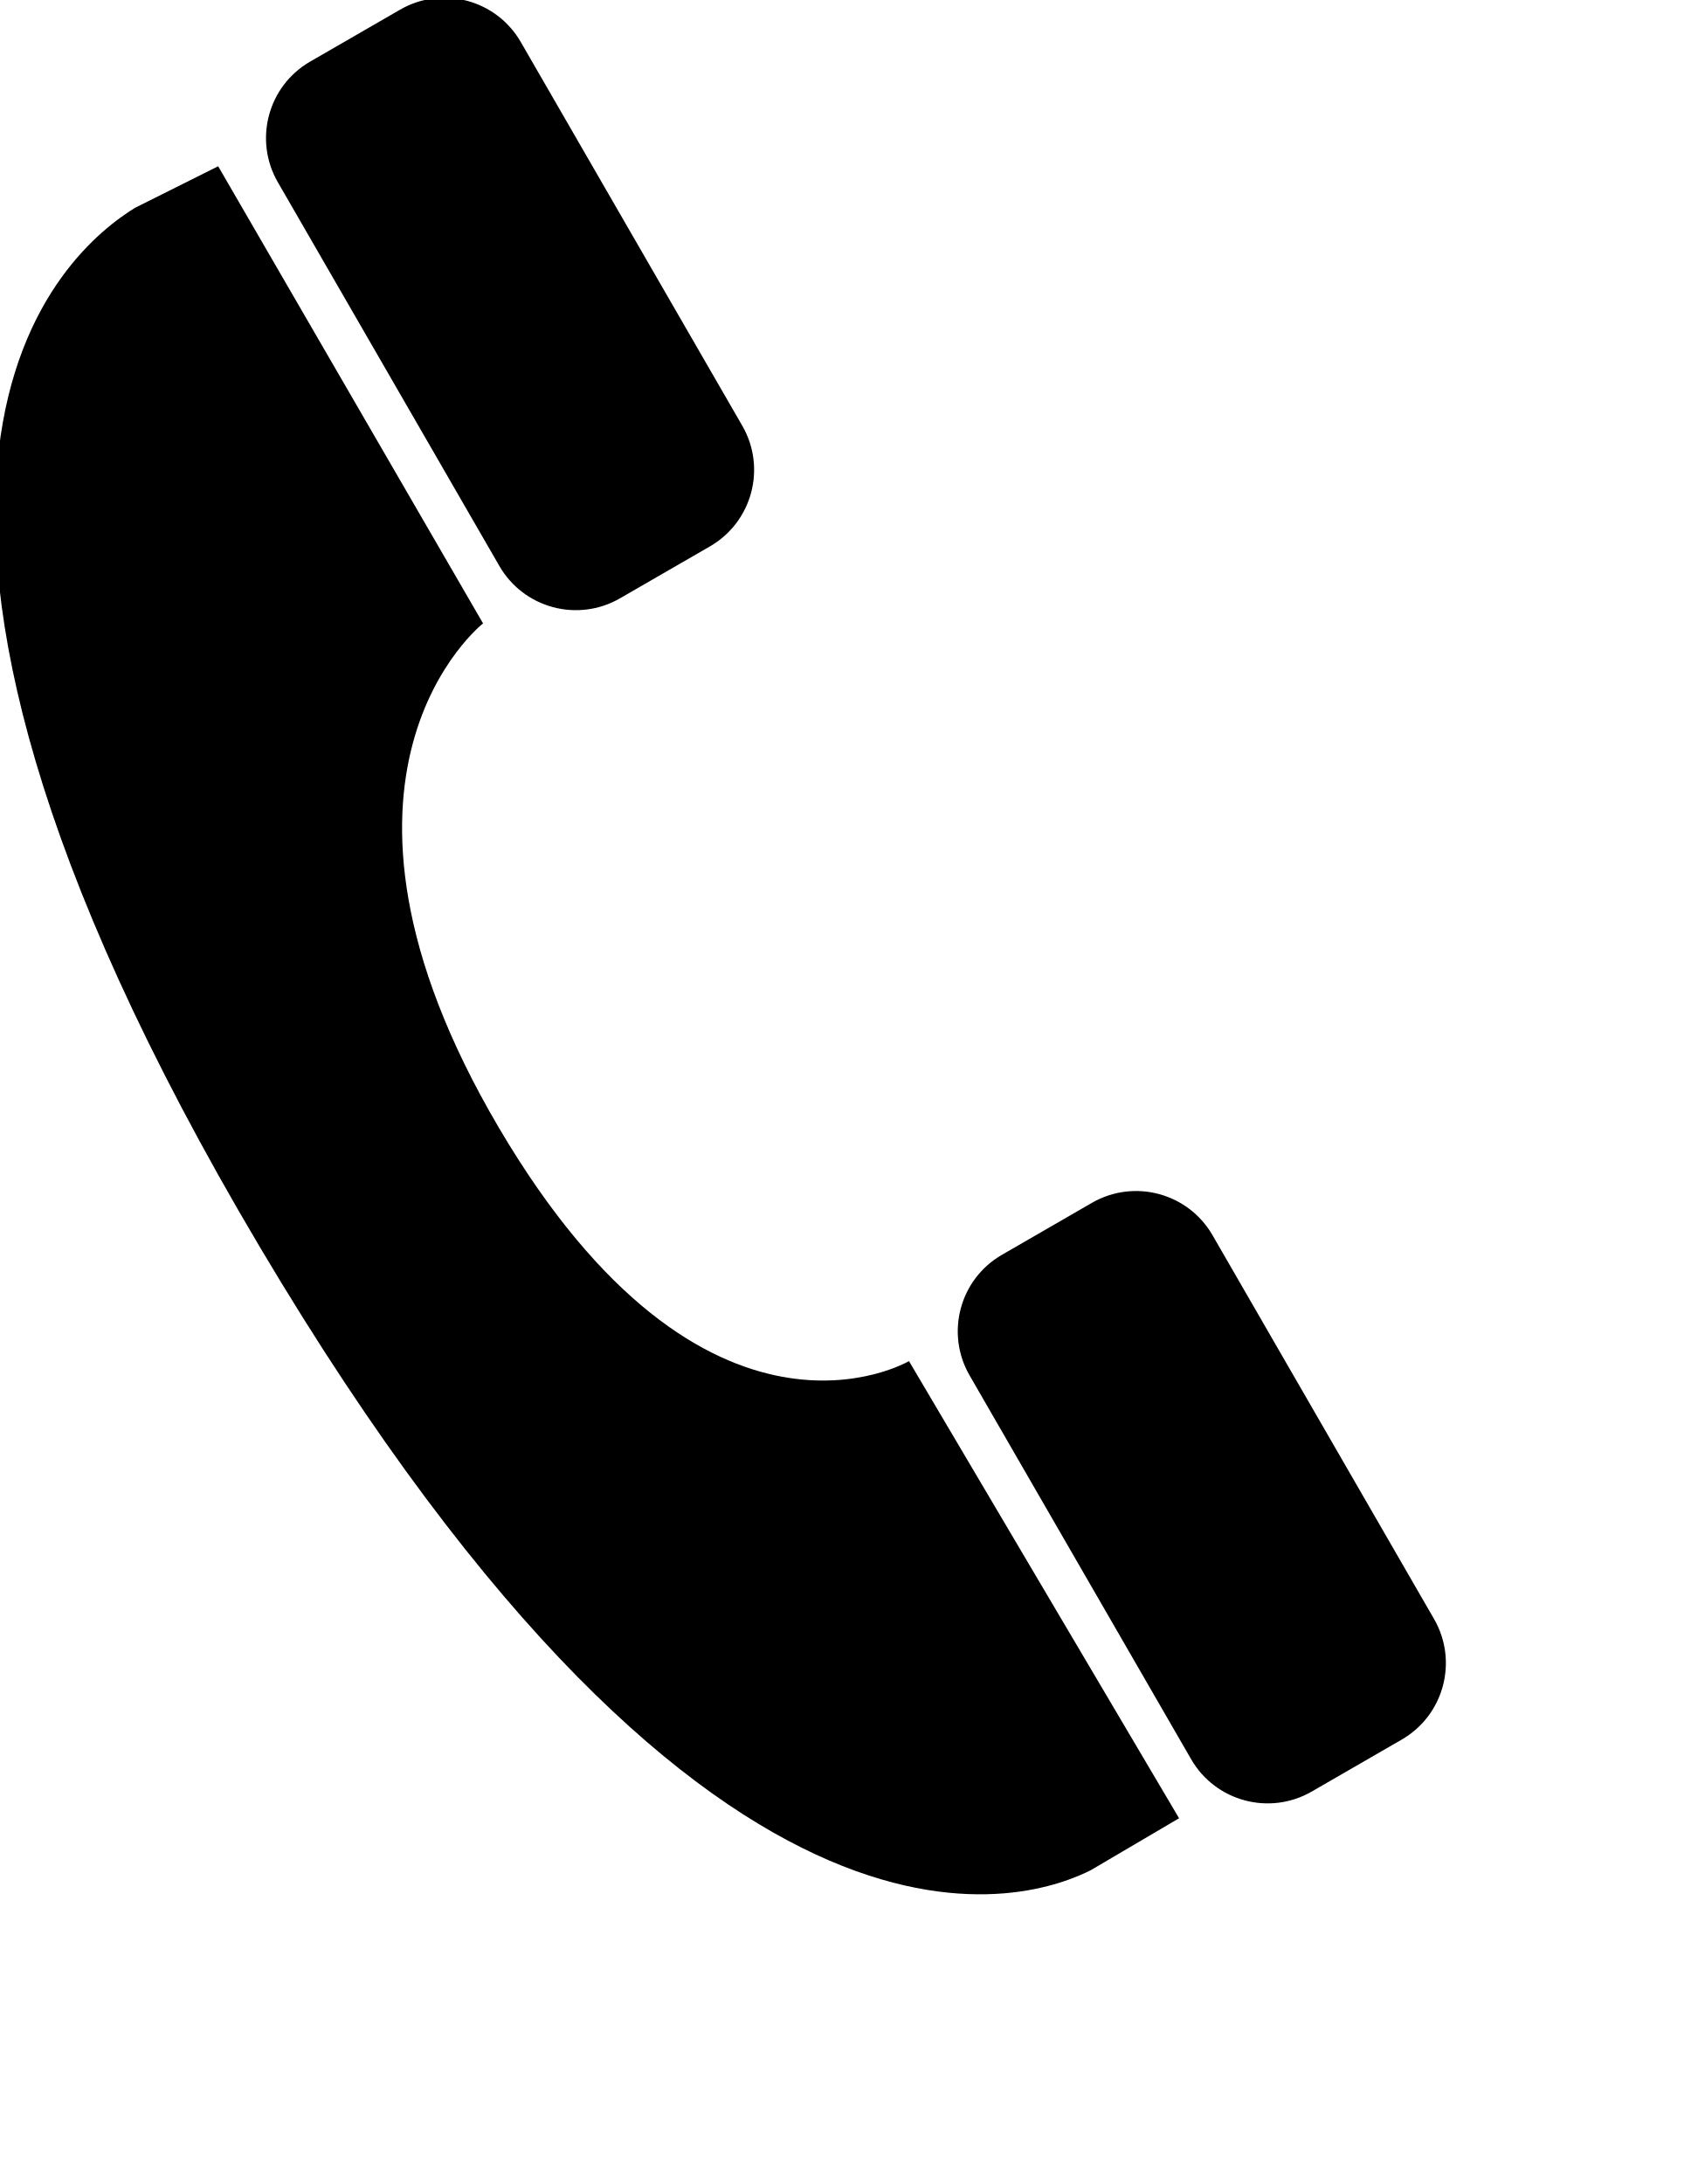
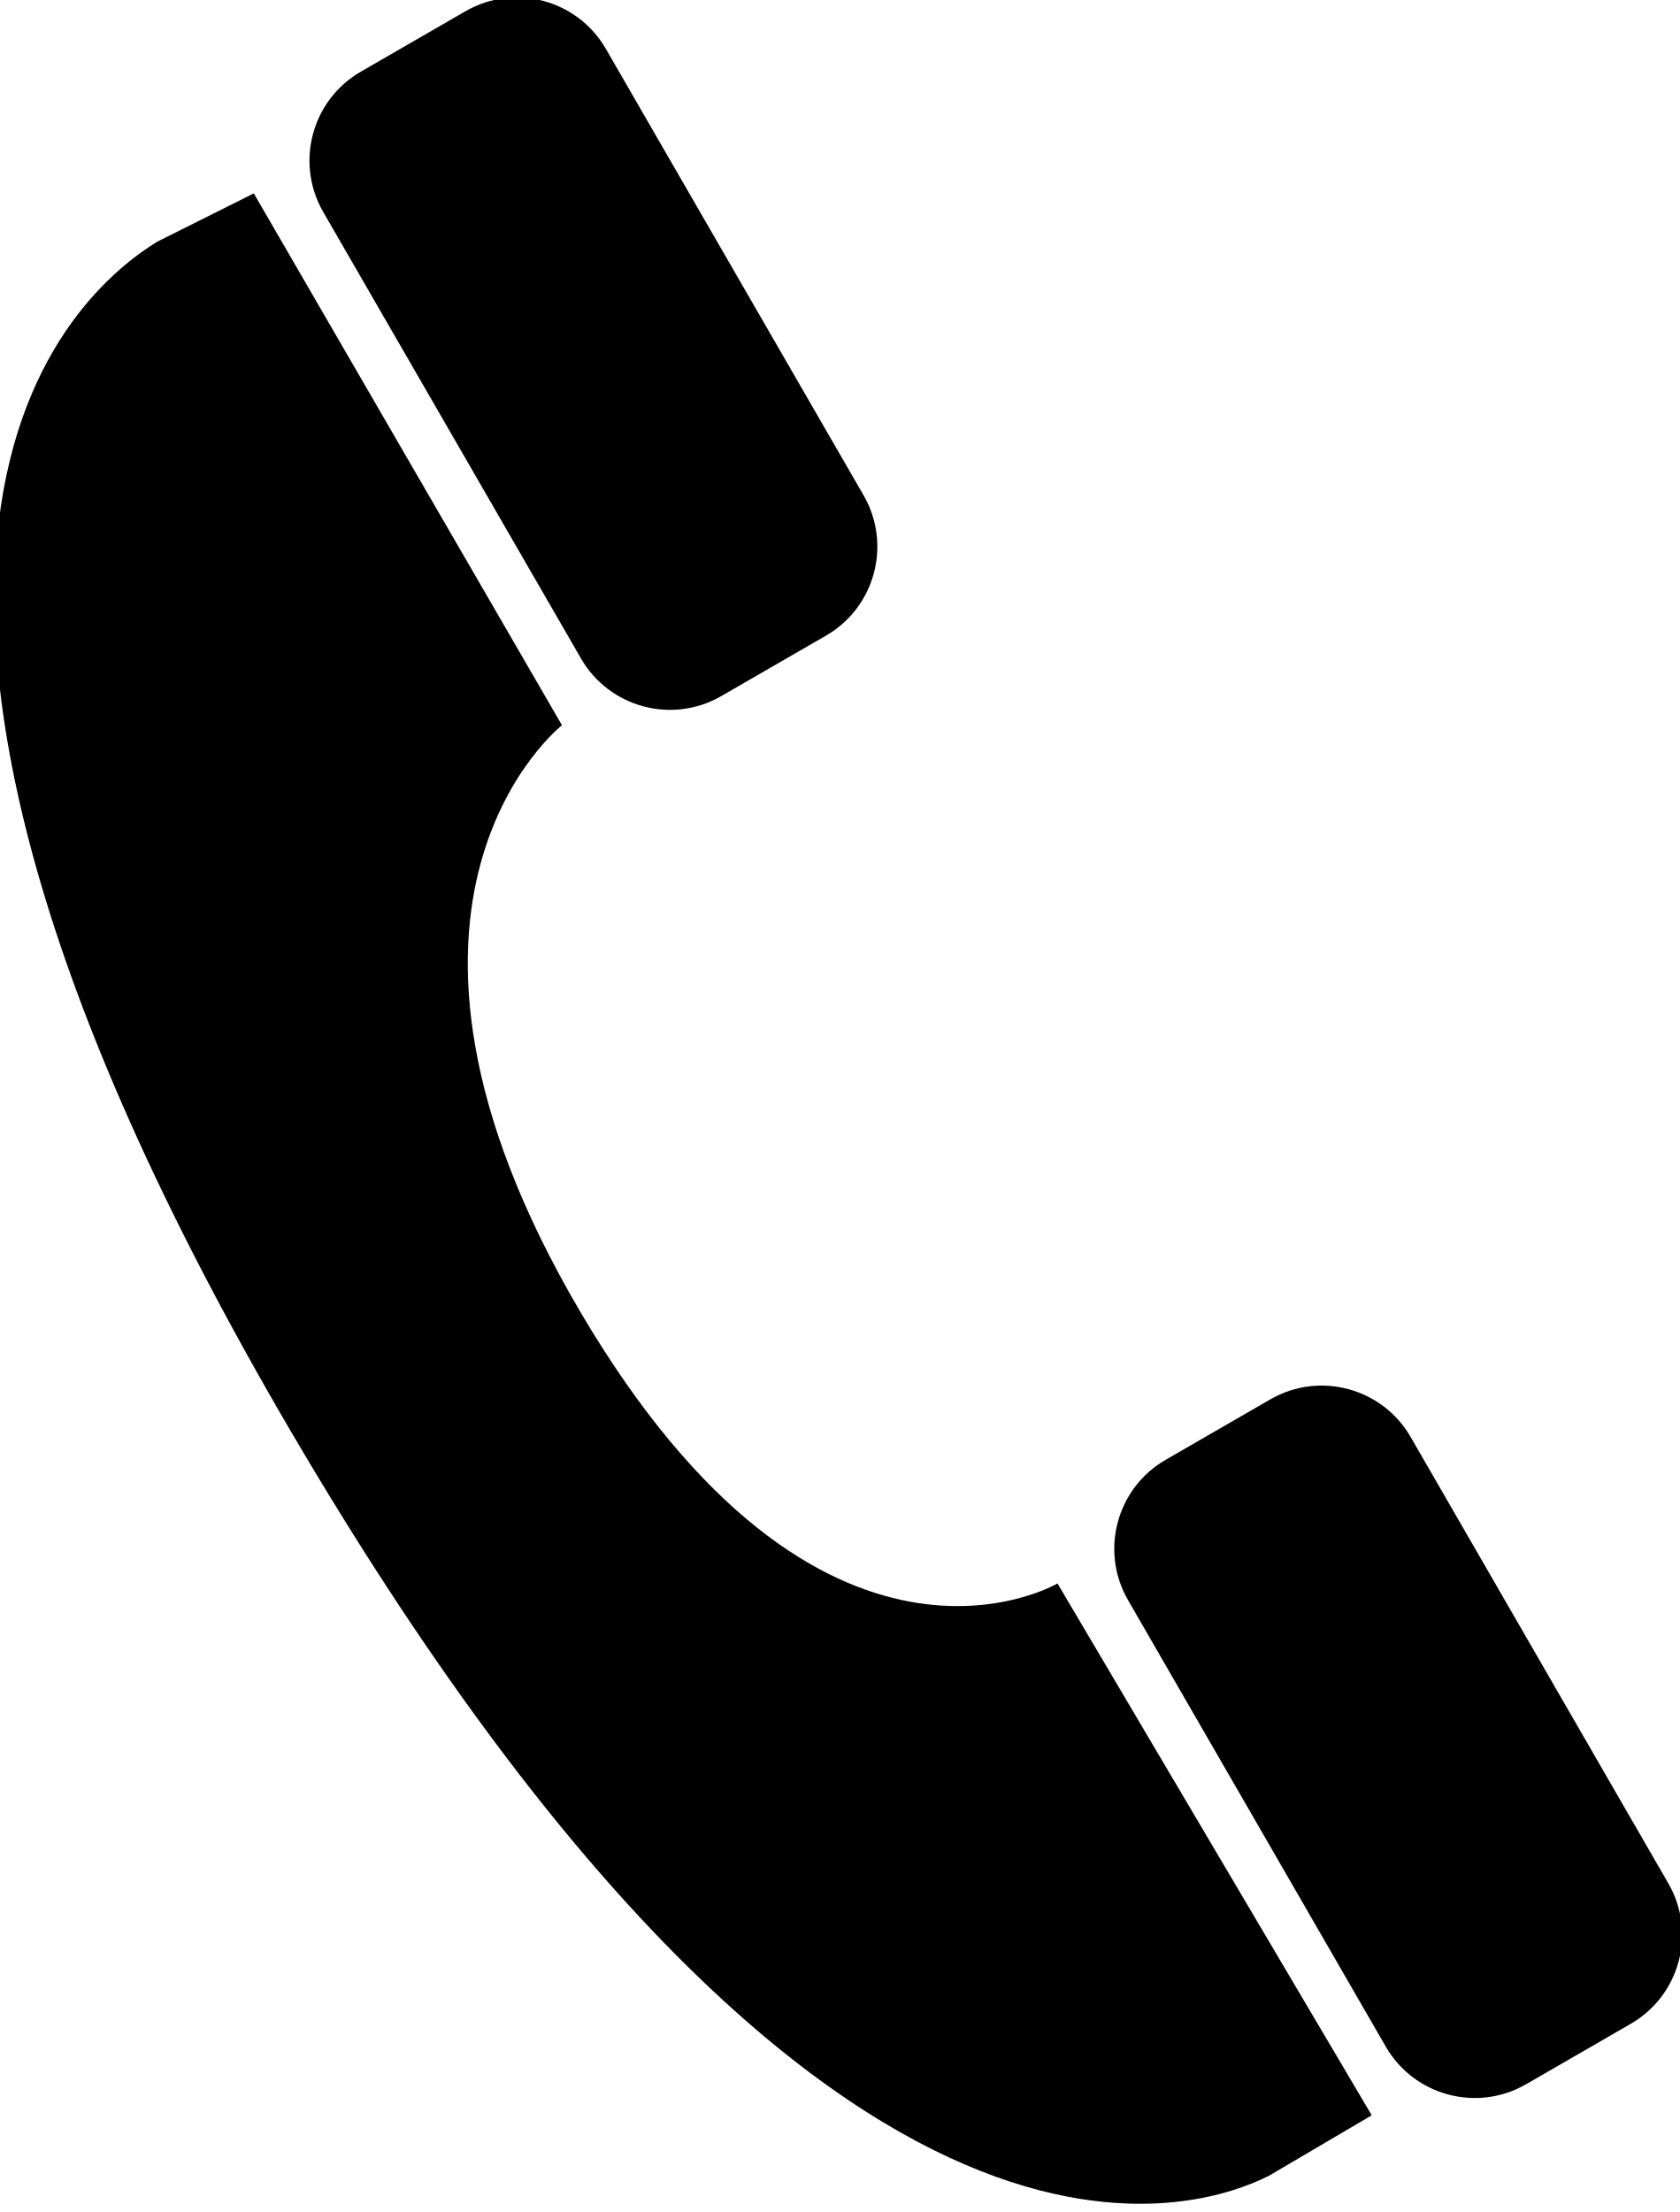
- <svg xmlns="http://www.w3.org/2000/svg" id="Layer_1">
+ <svg xmlns="http://www.w3.org/2000/svg" id="icon" viewBox="0 0 27.8 36.6">
  <path d="M91.9,82.9,97,91.7s-3.7,2.9.3,9.7,7.9,4.5,7.9,4.5l5.2,8.8-1.7,1c-1,.5-7.1,3-16-12s-3.7-19.2-2.4-20Z" transform="translate(-87.7 -79.7)" />
  <rect x="94.8" y="79.6" width="5.4" height="11.93" rx="1.7" ry="1.7" transform="translate(-117.4 -19.5) rotate(-30)" />
  <rect x="108.1" y="102.6" width="5.4" height="11.93" rx="1.7" ry="1.7" transform="translate(-127.1 -9.8) rotate(-30)" />
</svg>
